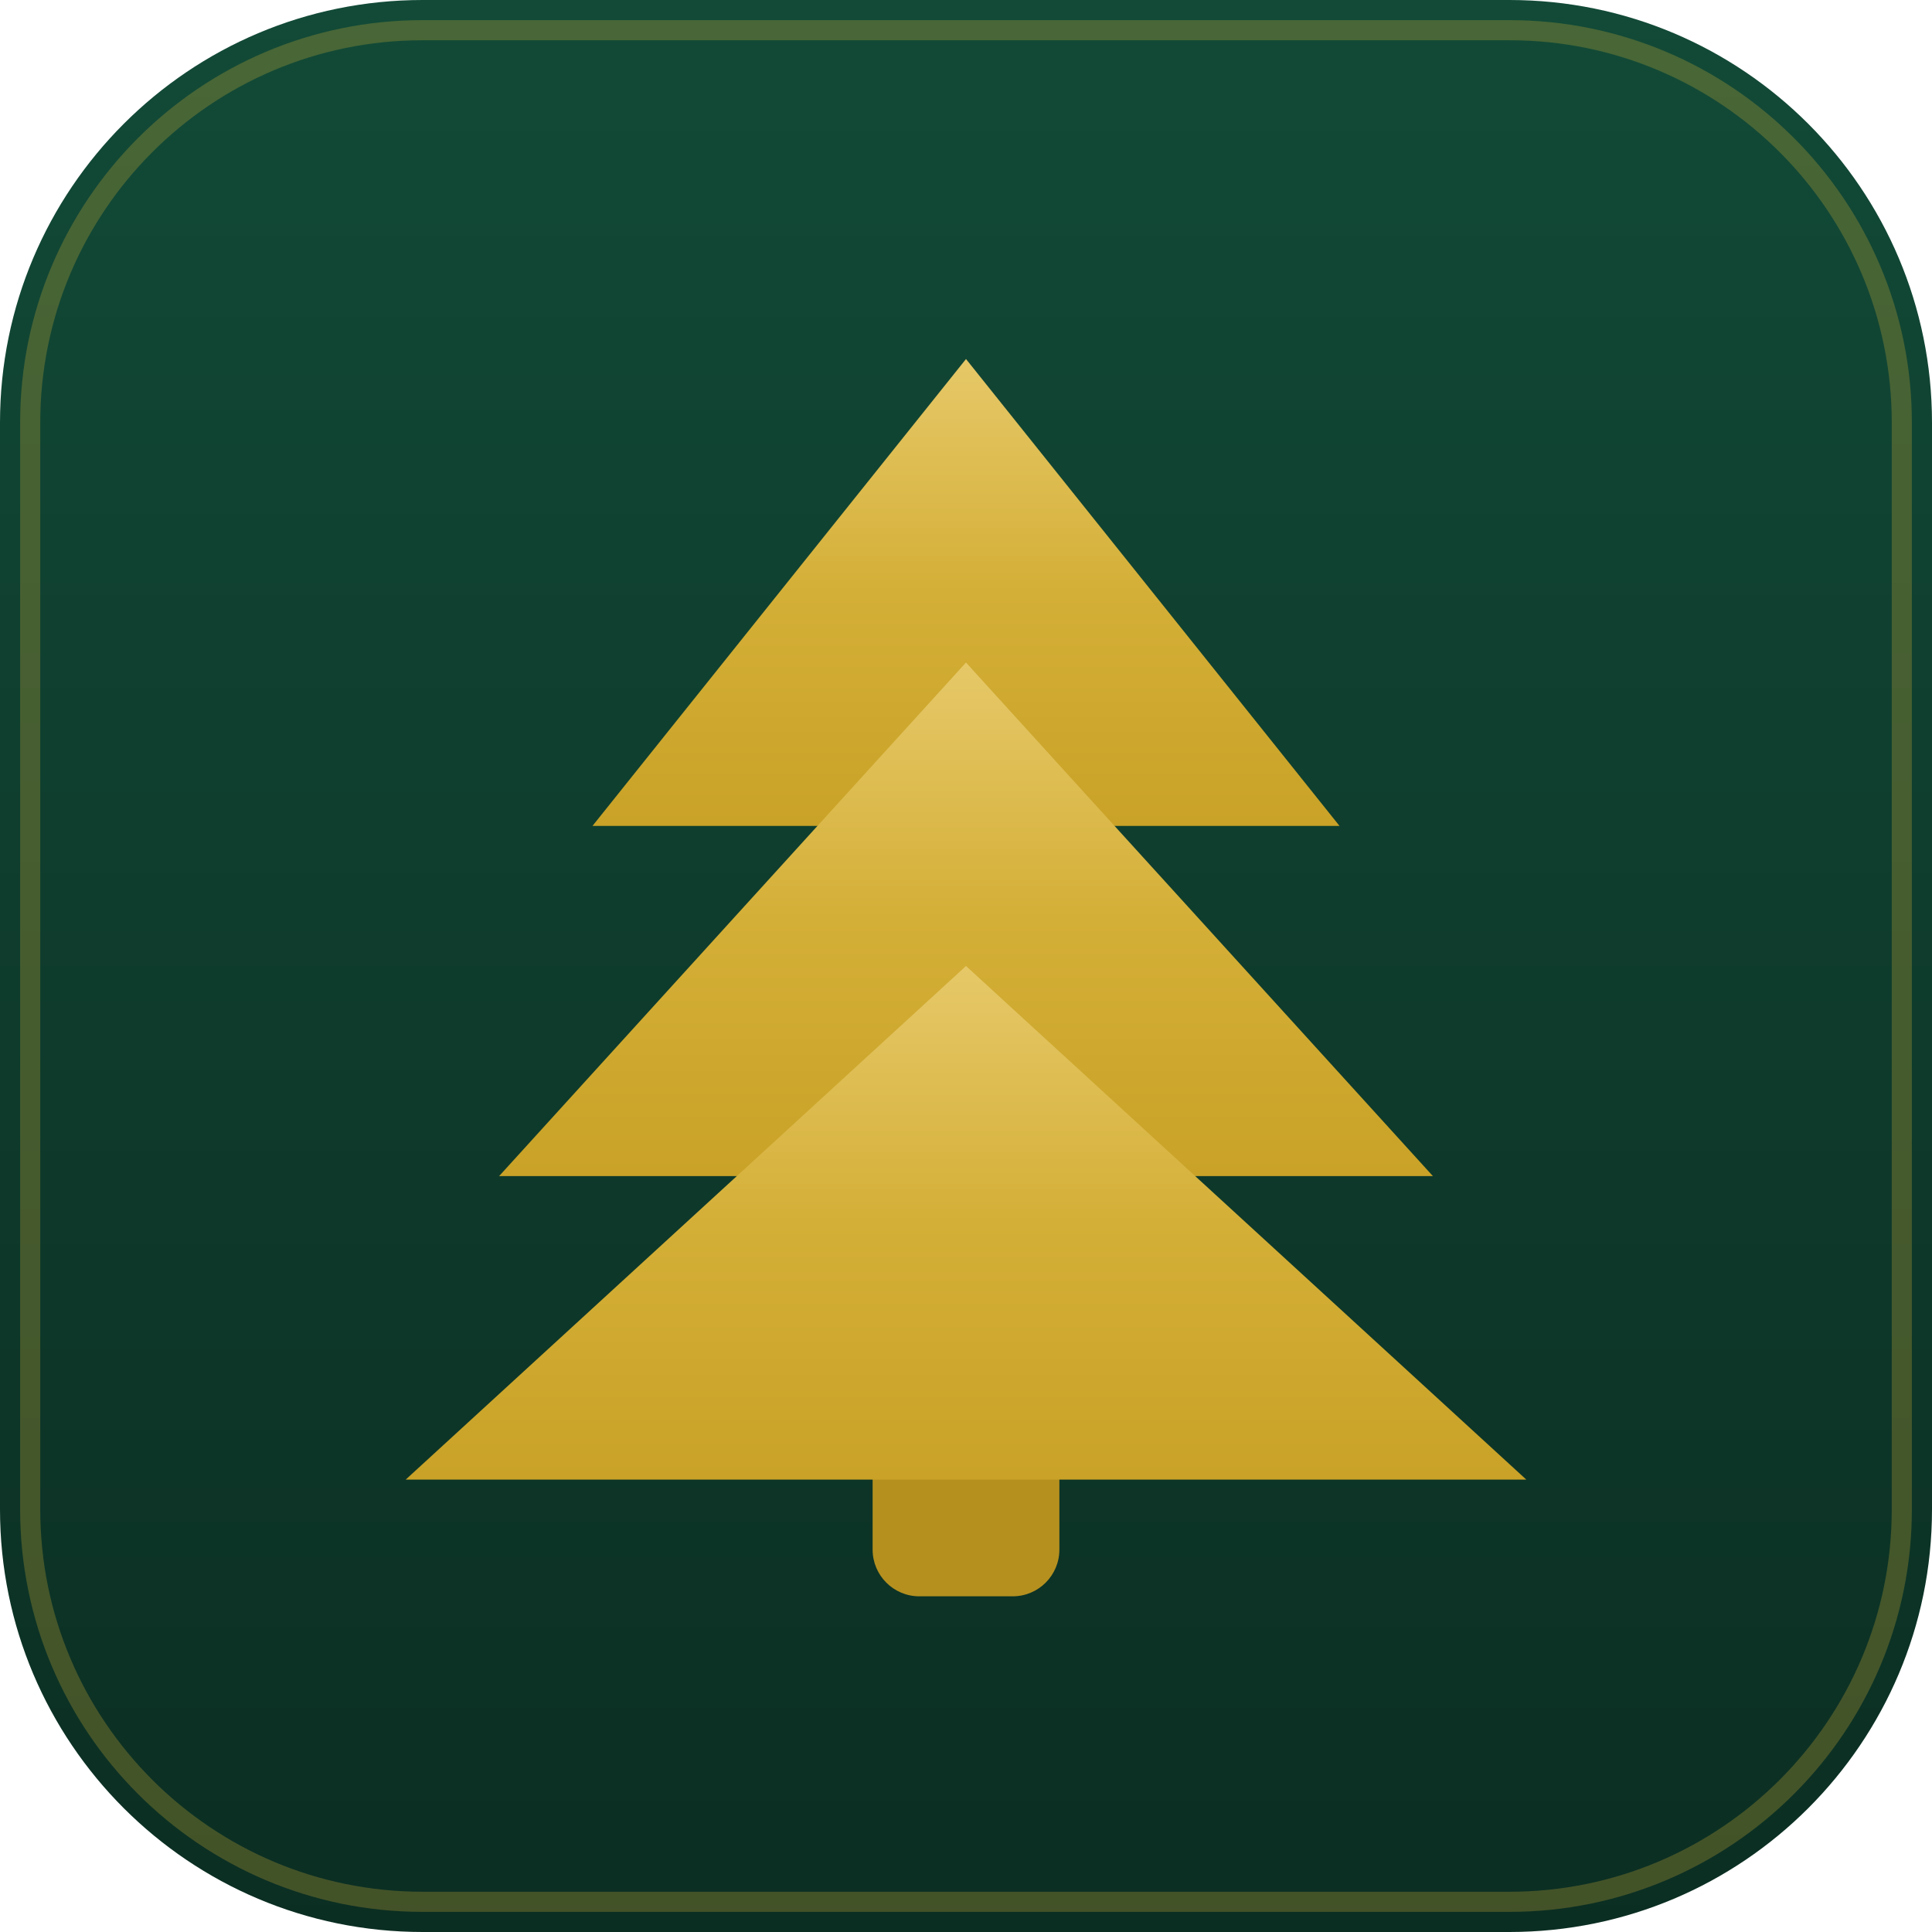
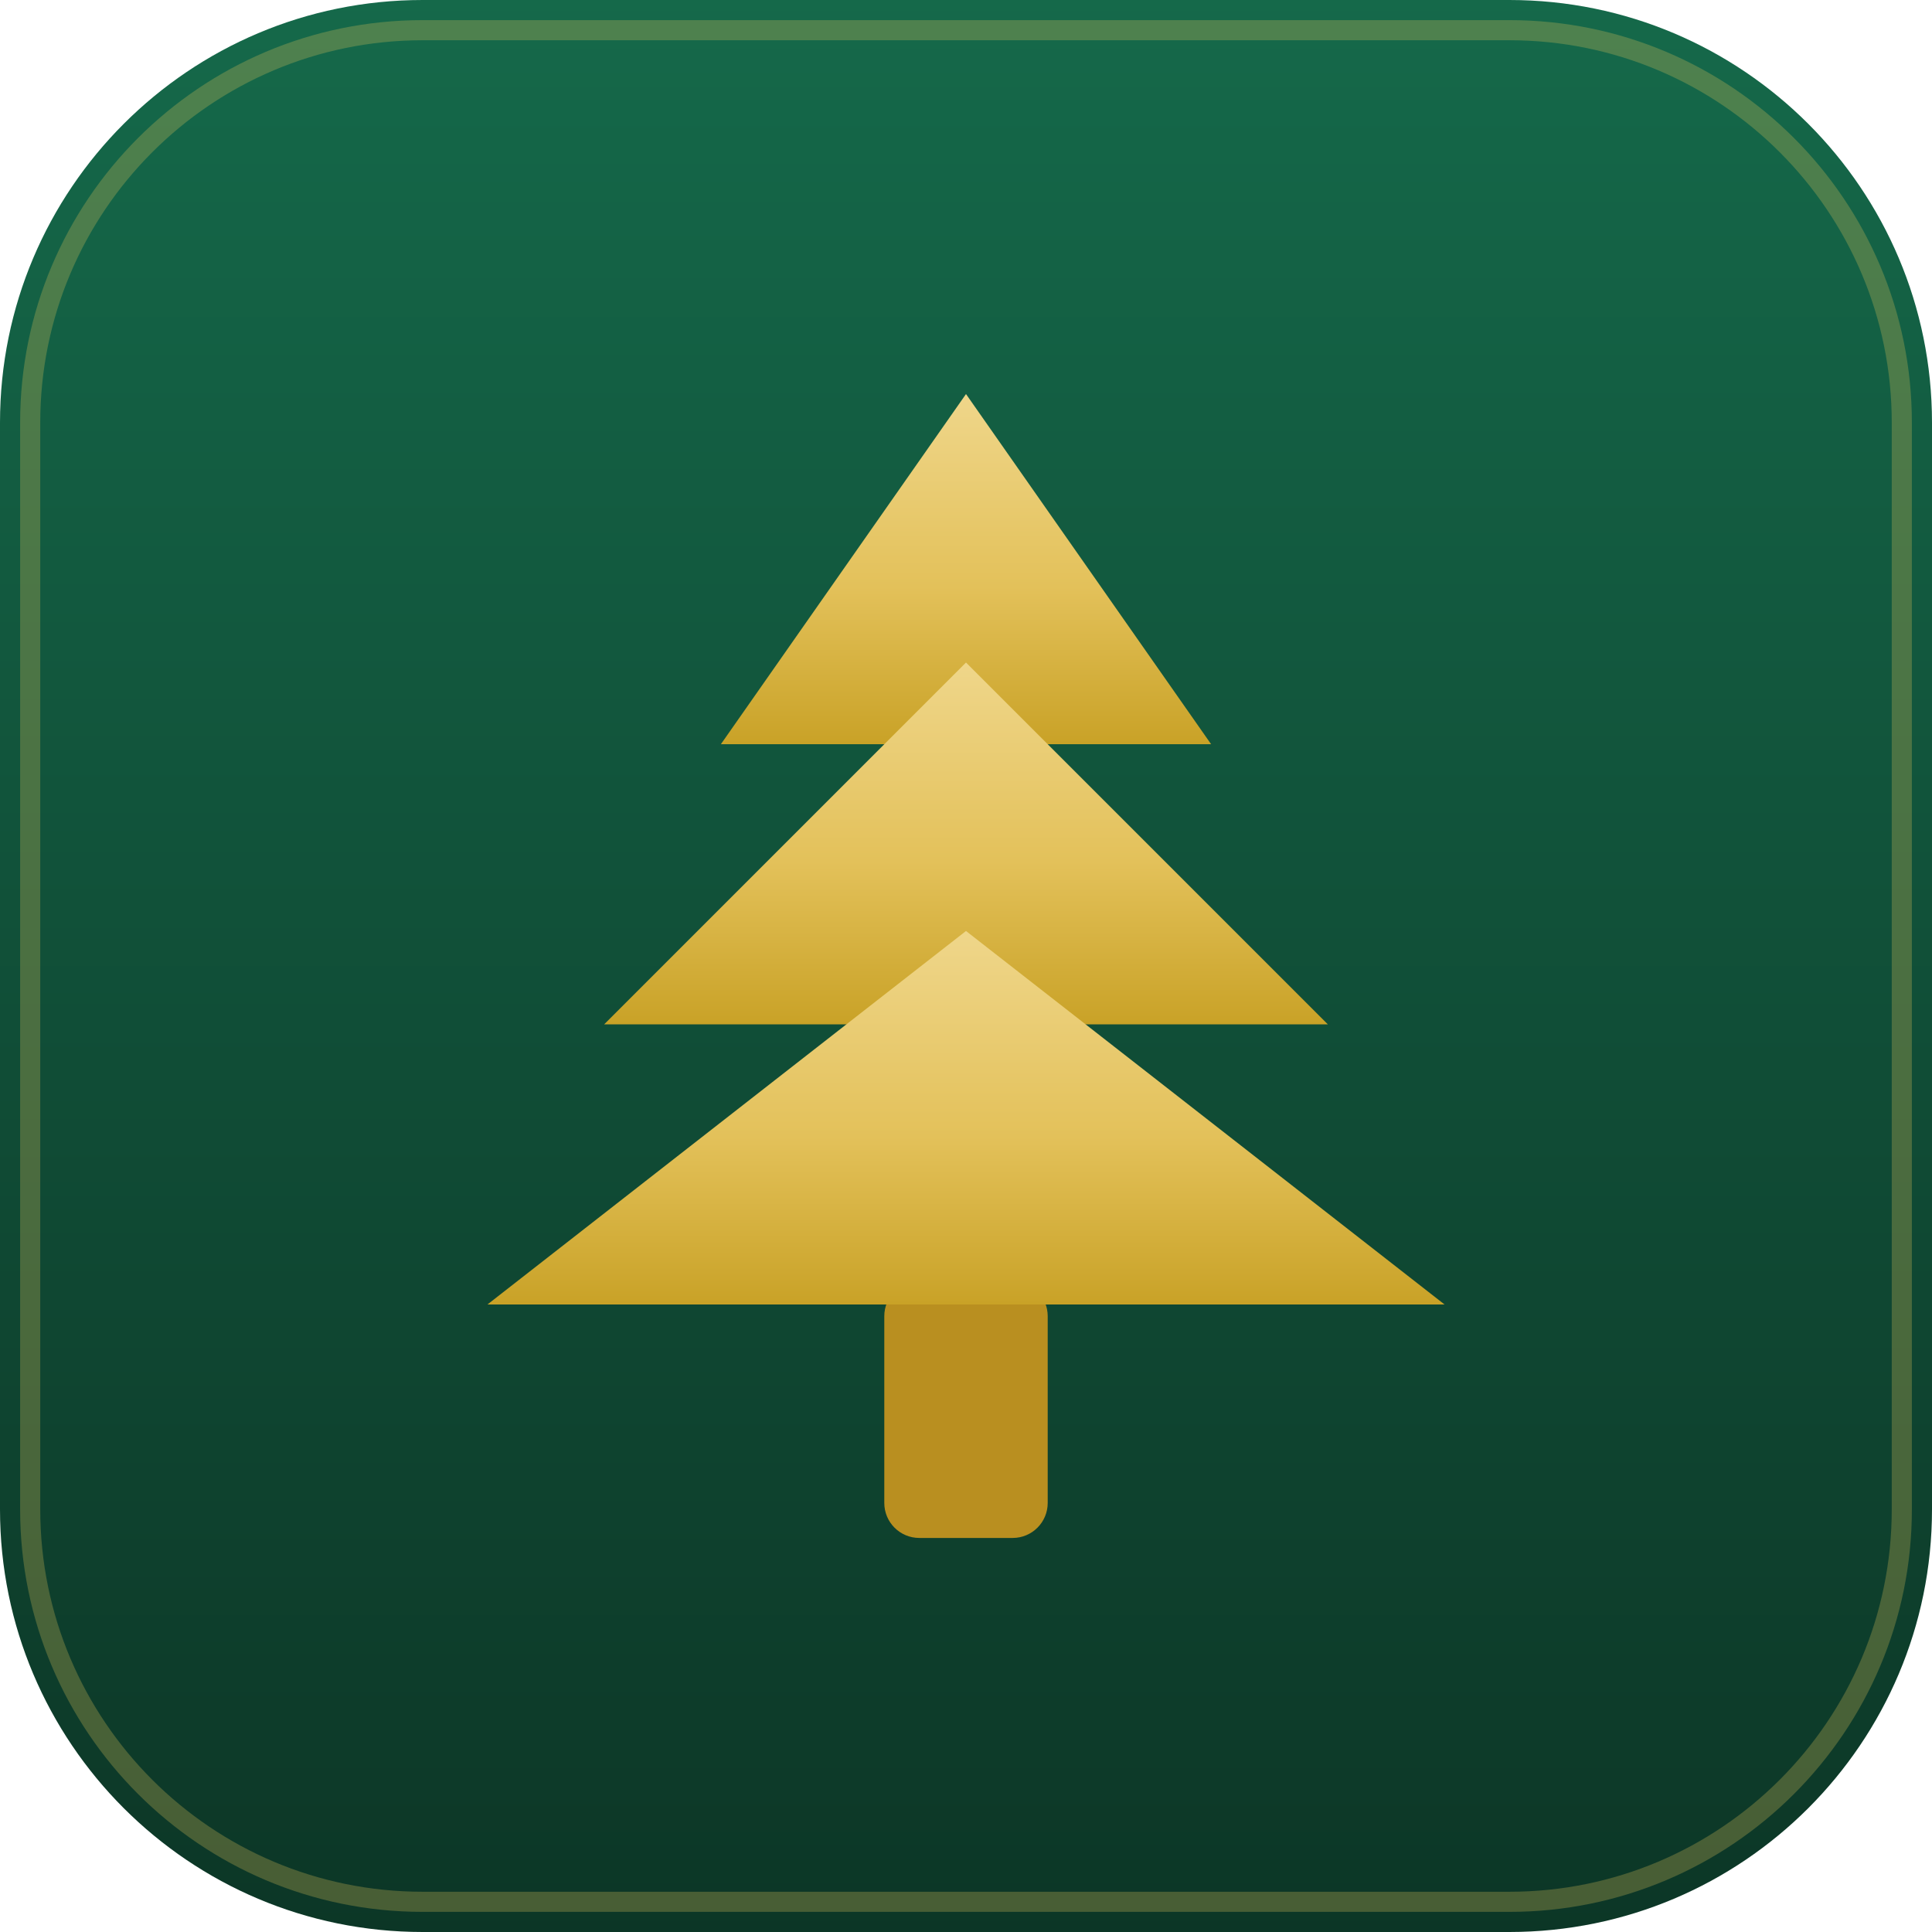
<svg xmlns="http://www.w3.org/2000/svg" viewBox="0 0 192 192" width="192" height="192" role="img" aria-label="GoldenTree Trade Blotter">
  <defs>
    <linearGradient id="gtTile192" x1="0" y1="0" x2="0" y2="1">
-       <stop offset="0" stop-color="#124a37" />
-       <stop offset="1" stop-color="#0B2E22" />
+       <stop offset="0" stop-color="#15694A" />
+       <stop offset="1" stop-color="#0C3626" />
    </linearGradient>
    <linearGradient id="gtGold192" x1="0" y1="0" x2="0" y2="1">
-       <stop offset="0" stop-color="#E6C868" />
-       <stop offset="0.5" stop-color="#D4AF37" />
+       <stop offset="0" stop-color="#EFD68A" />
+       <stop offset="0.55" stop-color="#E3C15A" />
      <stop offset="1" stop-color="#C9A227" />
    </linearGradient>
  </defs>
  <rect width="192" height="192" rx="42" fill="url(#gtTile192)" />
-   <rect x="3" y="3" width="186" height="186" rx="39" fill="none" stroke="#D4AF37" stroke-opacity="0.28" stroke-width="2" />
-   <g transform="translate(96 96) scale(2.32) translate(-32 -32)" stroke-linejoin="round">
-     <rect x="28" y="44" width="8" height="15" rx="2" fill="#B5901F" />
-     <path d="M32 6 L48 26 L16 26 Z" fill="url(#gtGold192)" />
-     <path d="M32 19 L52 41 L12 41 Z" fill="url(#gtGold192)" />
-     <path d="M32 32 L56 54 L8 54 Z" fill="url(#gtGold192)" />
+   <rect x="3" y="3" width="186" height="186" rx="39" fill="none" stroke="#E3C15A" stroke-opacity="0.28" stroke-width="2" />
+   <g transform="translate(96 96) scale(2.32) translate(-32 -31.5)" stroke-linejoin="round">
+     <rect x="28.5" y="45" width="7" height="11" rx="1.5" fill="#B98F20" />
+     <path d="M32 7 L42.5 22 L21.5 22 Z" fill="url(#gtGold192)" />
+     <path d="M32 18.5 L47.5 34 L16.5 34 Z" fill="url(#gtGold192)" />
+     <path d="M32 30 L52.5 46 L11.5 46 Z" fill="url(#gtGold192)" />
  </g>
</svg>
